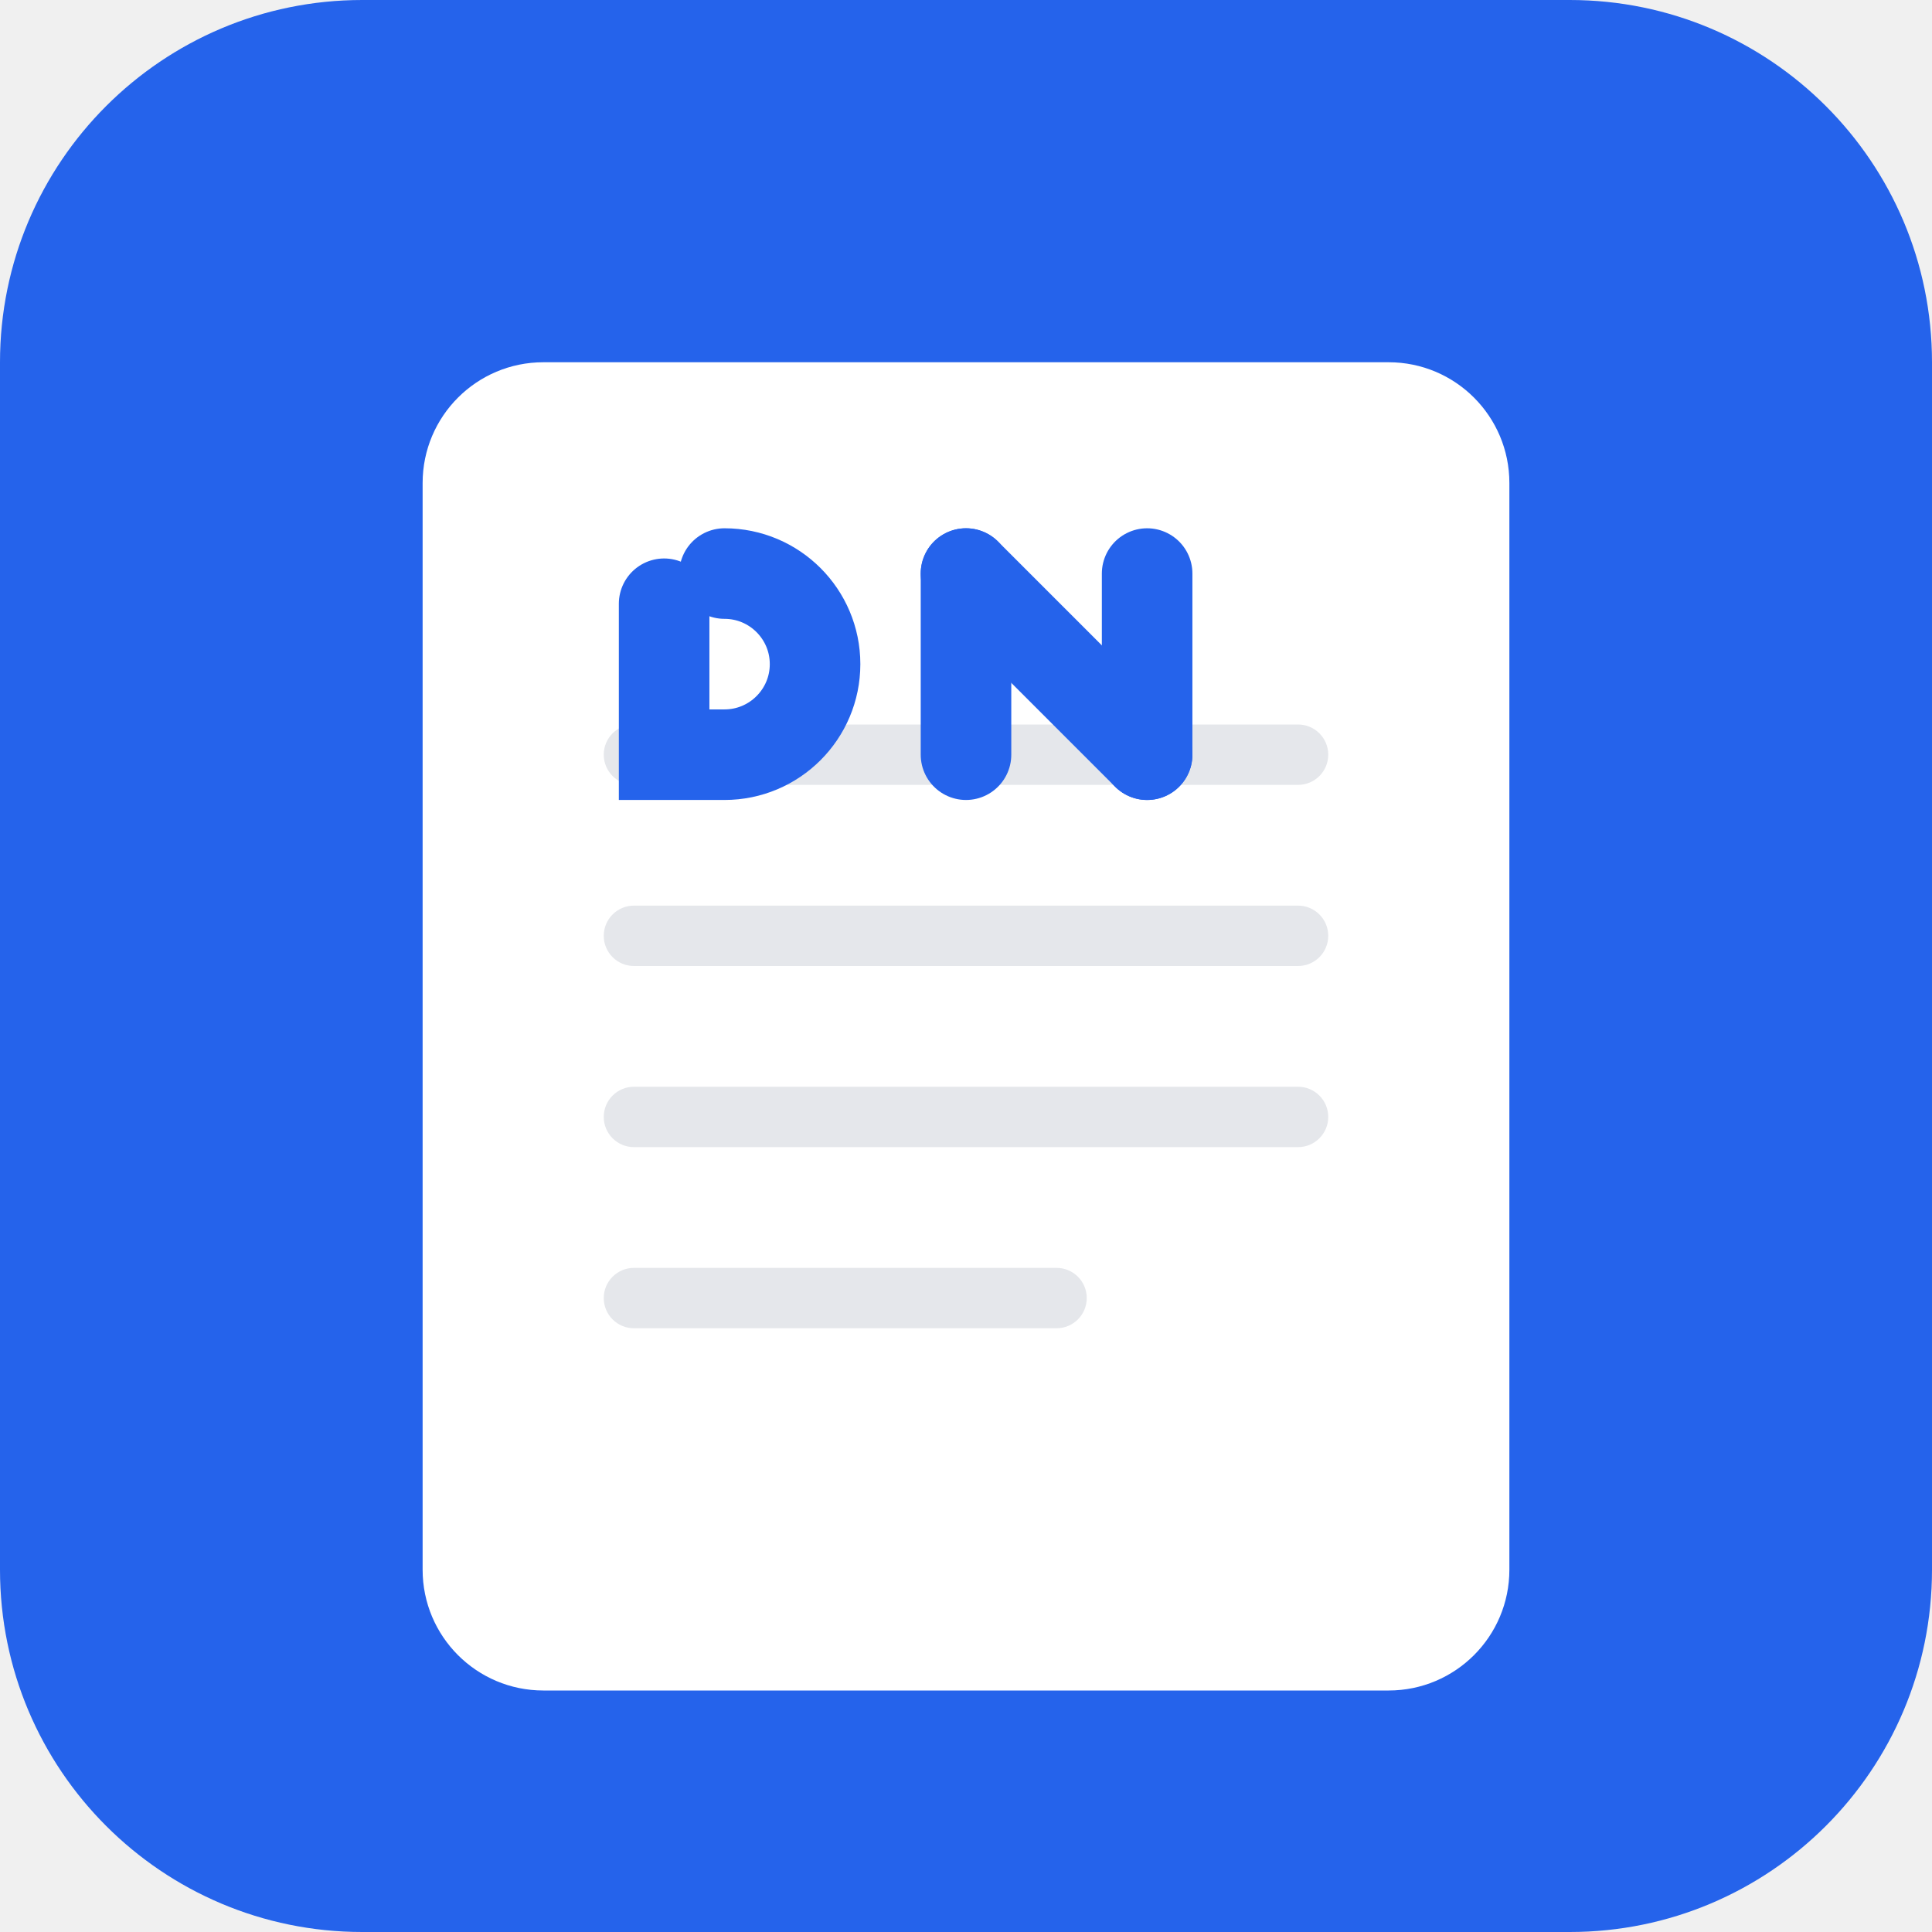
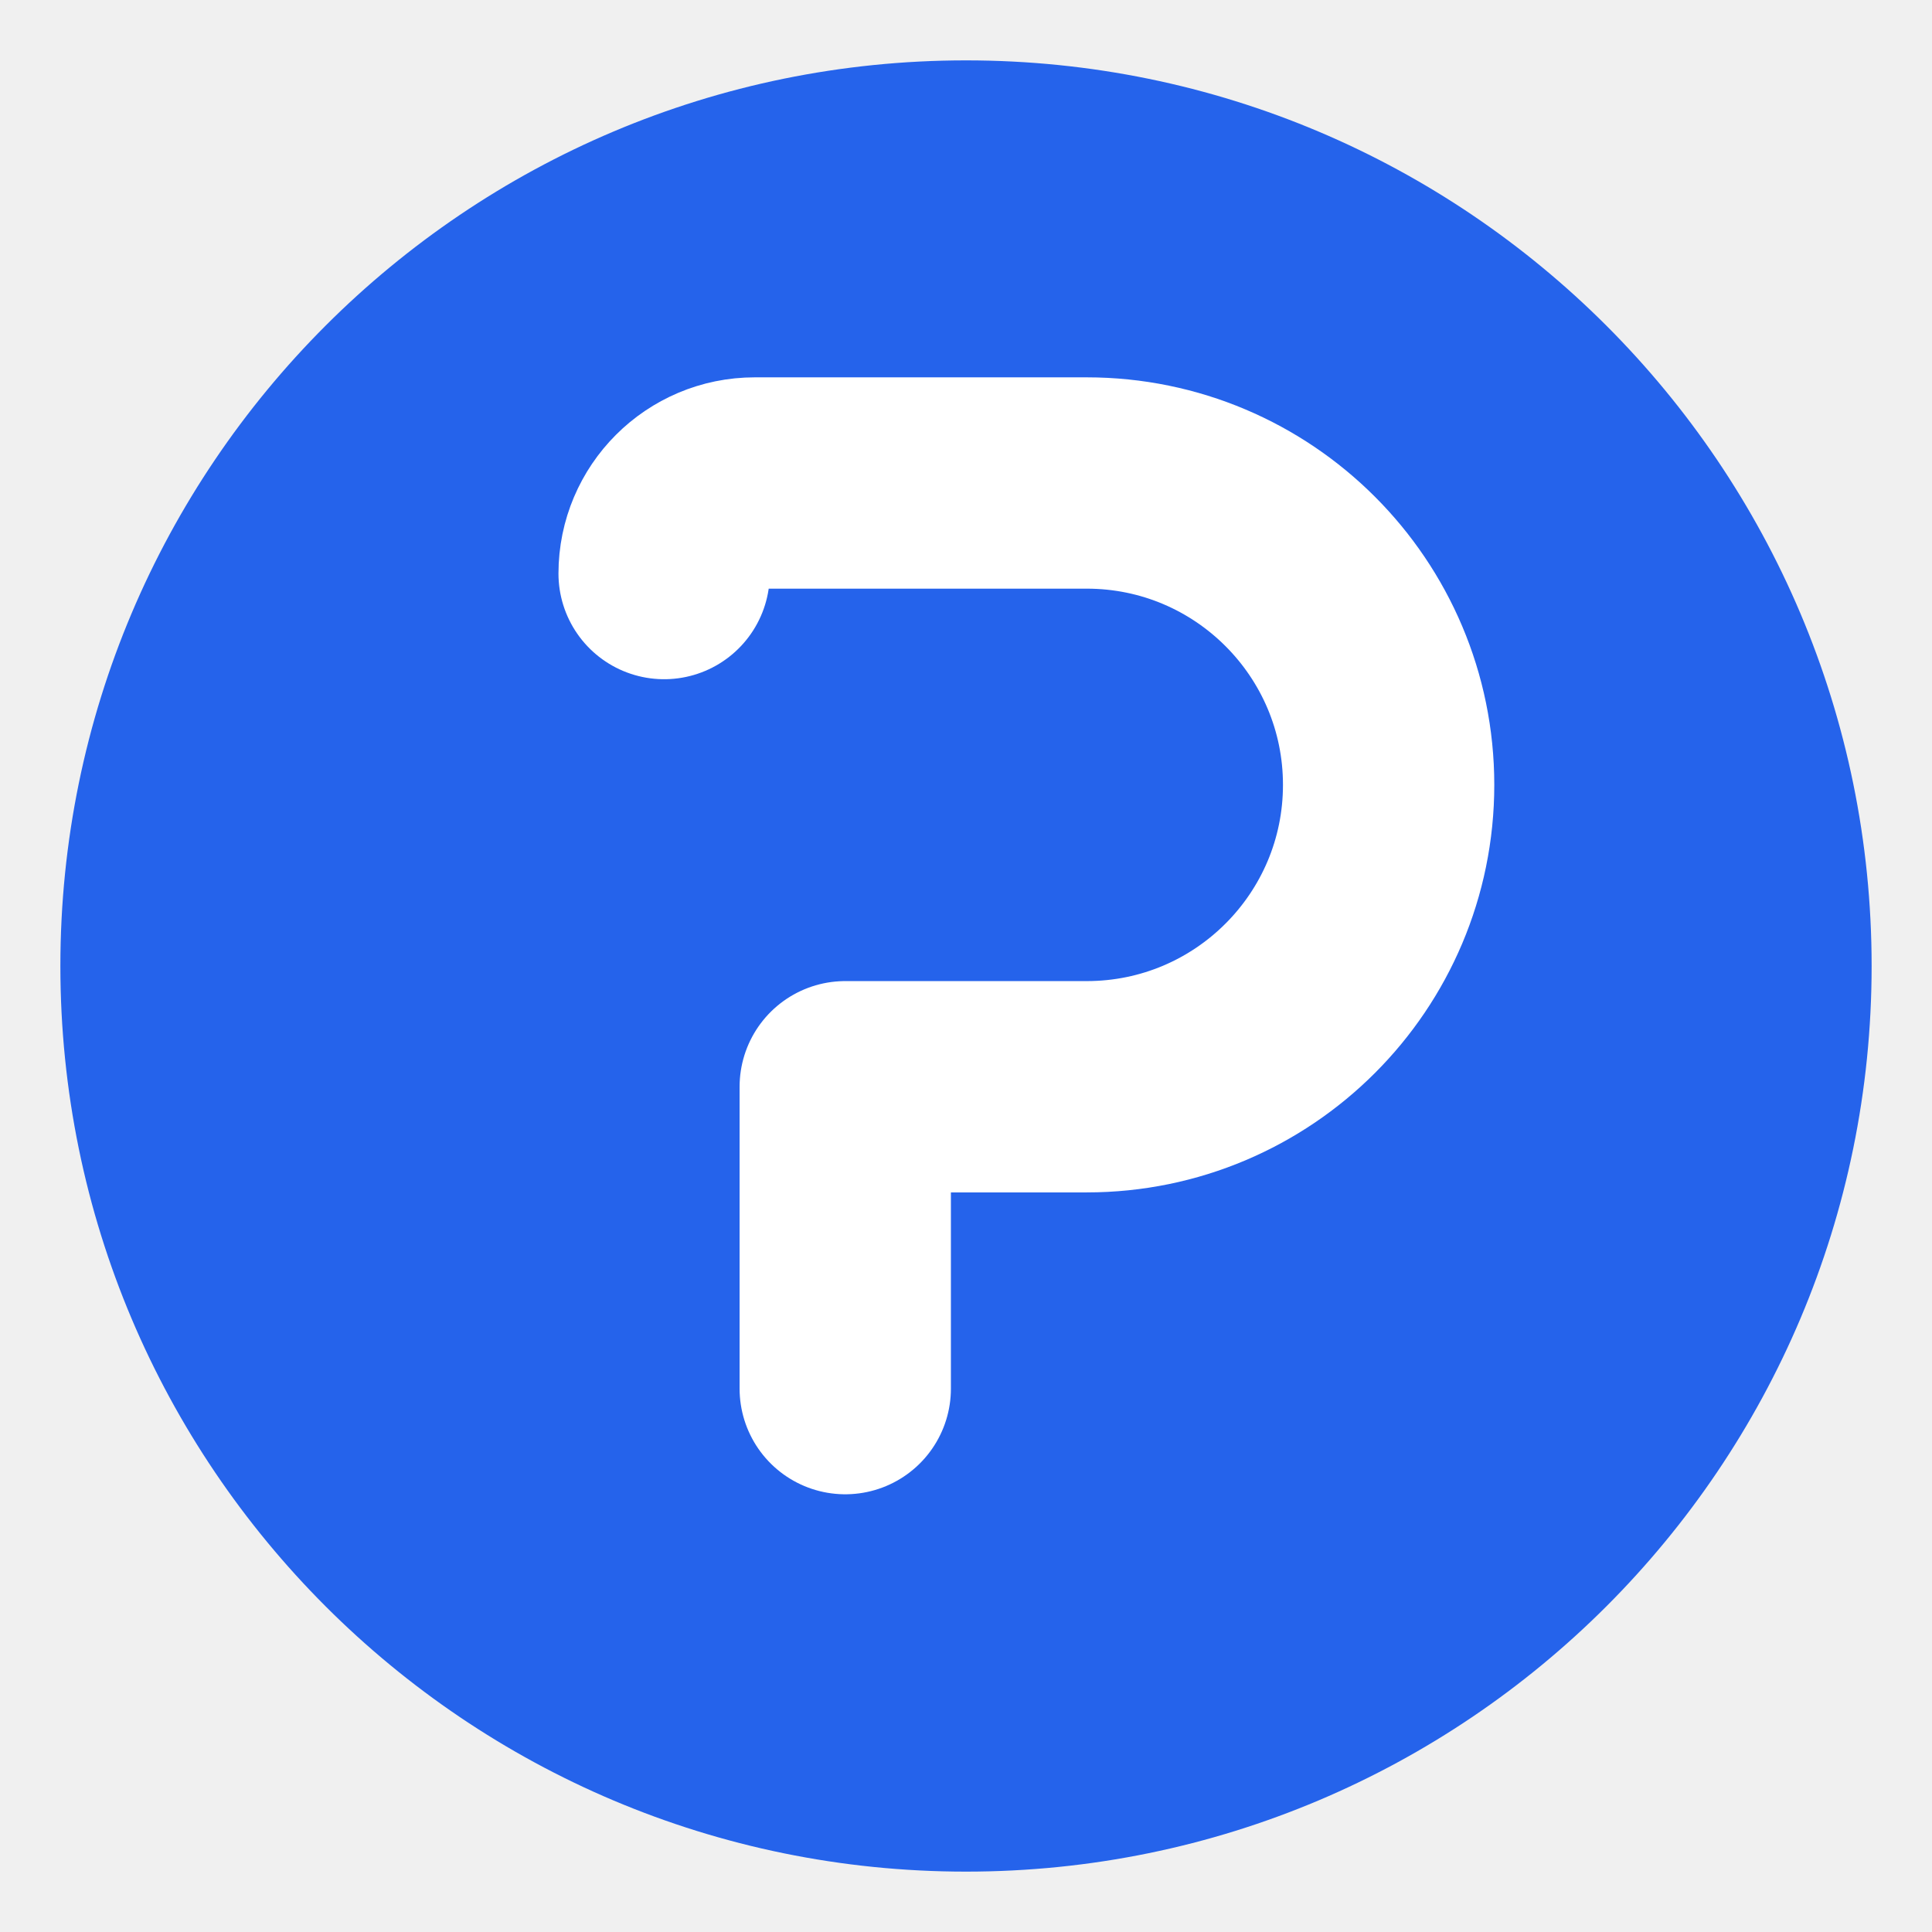
<svg xmlns="http://www.w3.org/2000/svg" width="32" height="32" viewBox="0 0 32 32" fill="none">
-   <rect width="32" height="32" rx="6" fill="#2563EB" />
-   <rect x="7" y="6" width="18" height="22" rx="2" fill="white" />
-   <rect x="10" y="12" width="12" height="1" rx="0.5" fill="#E5E7EB" />
-   <rect x="10" y="15" width="12" height="1" rx="0.5" fill="#E5E7EB" />
-   <rect x="10" y="18" width="12" height="1" rx="0.5" fill="#E5E7EB" />
-   <rect x="10" y="21" width="8" height="1" rx="0.5" fill="#E5E7EB" />
-   <path d="M12 9.5C12.828 9.5 13.5 10.172 13.5 11C13.5 11.828 12.828 12.5 12 12.5H11V10" stroke="#2563EB" stroke-width="1.5" stroke-linecap="round" />
-   <path d="M16 9.5V12.5" stroke="#2563EB" stroke-width="1.5" stroke-linecap="round" />
-   <path d="M16 9.5L19 12.5" stroke="#2563EB" stroke-width="1.5" stroke-linecap="round" />
-   <path d="M19 9.5V12.5" stroke="#2563EB" stroke-width="1.5" stroke-linecap="round" />
+   <circle cx="16" cy="16" r="15" fill="#2563EB" />
+   <path d="M11 9.5C11 8.672 11.672 8 12.5 8H18C20.761 8 23 10.239 23 13C23 15.761 20.761 18 18 18H14V23" fill="none" stroke="white" stroke-width="3.5" stroke-linecap="round" stroke-linejoin="round" />
</svg>
